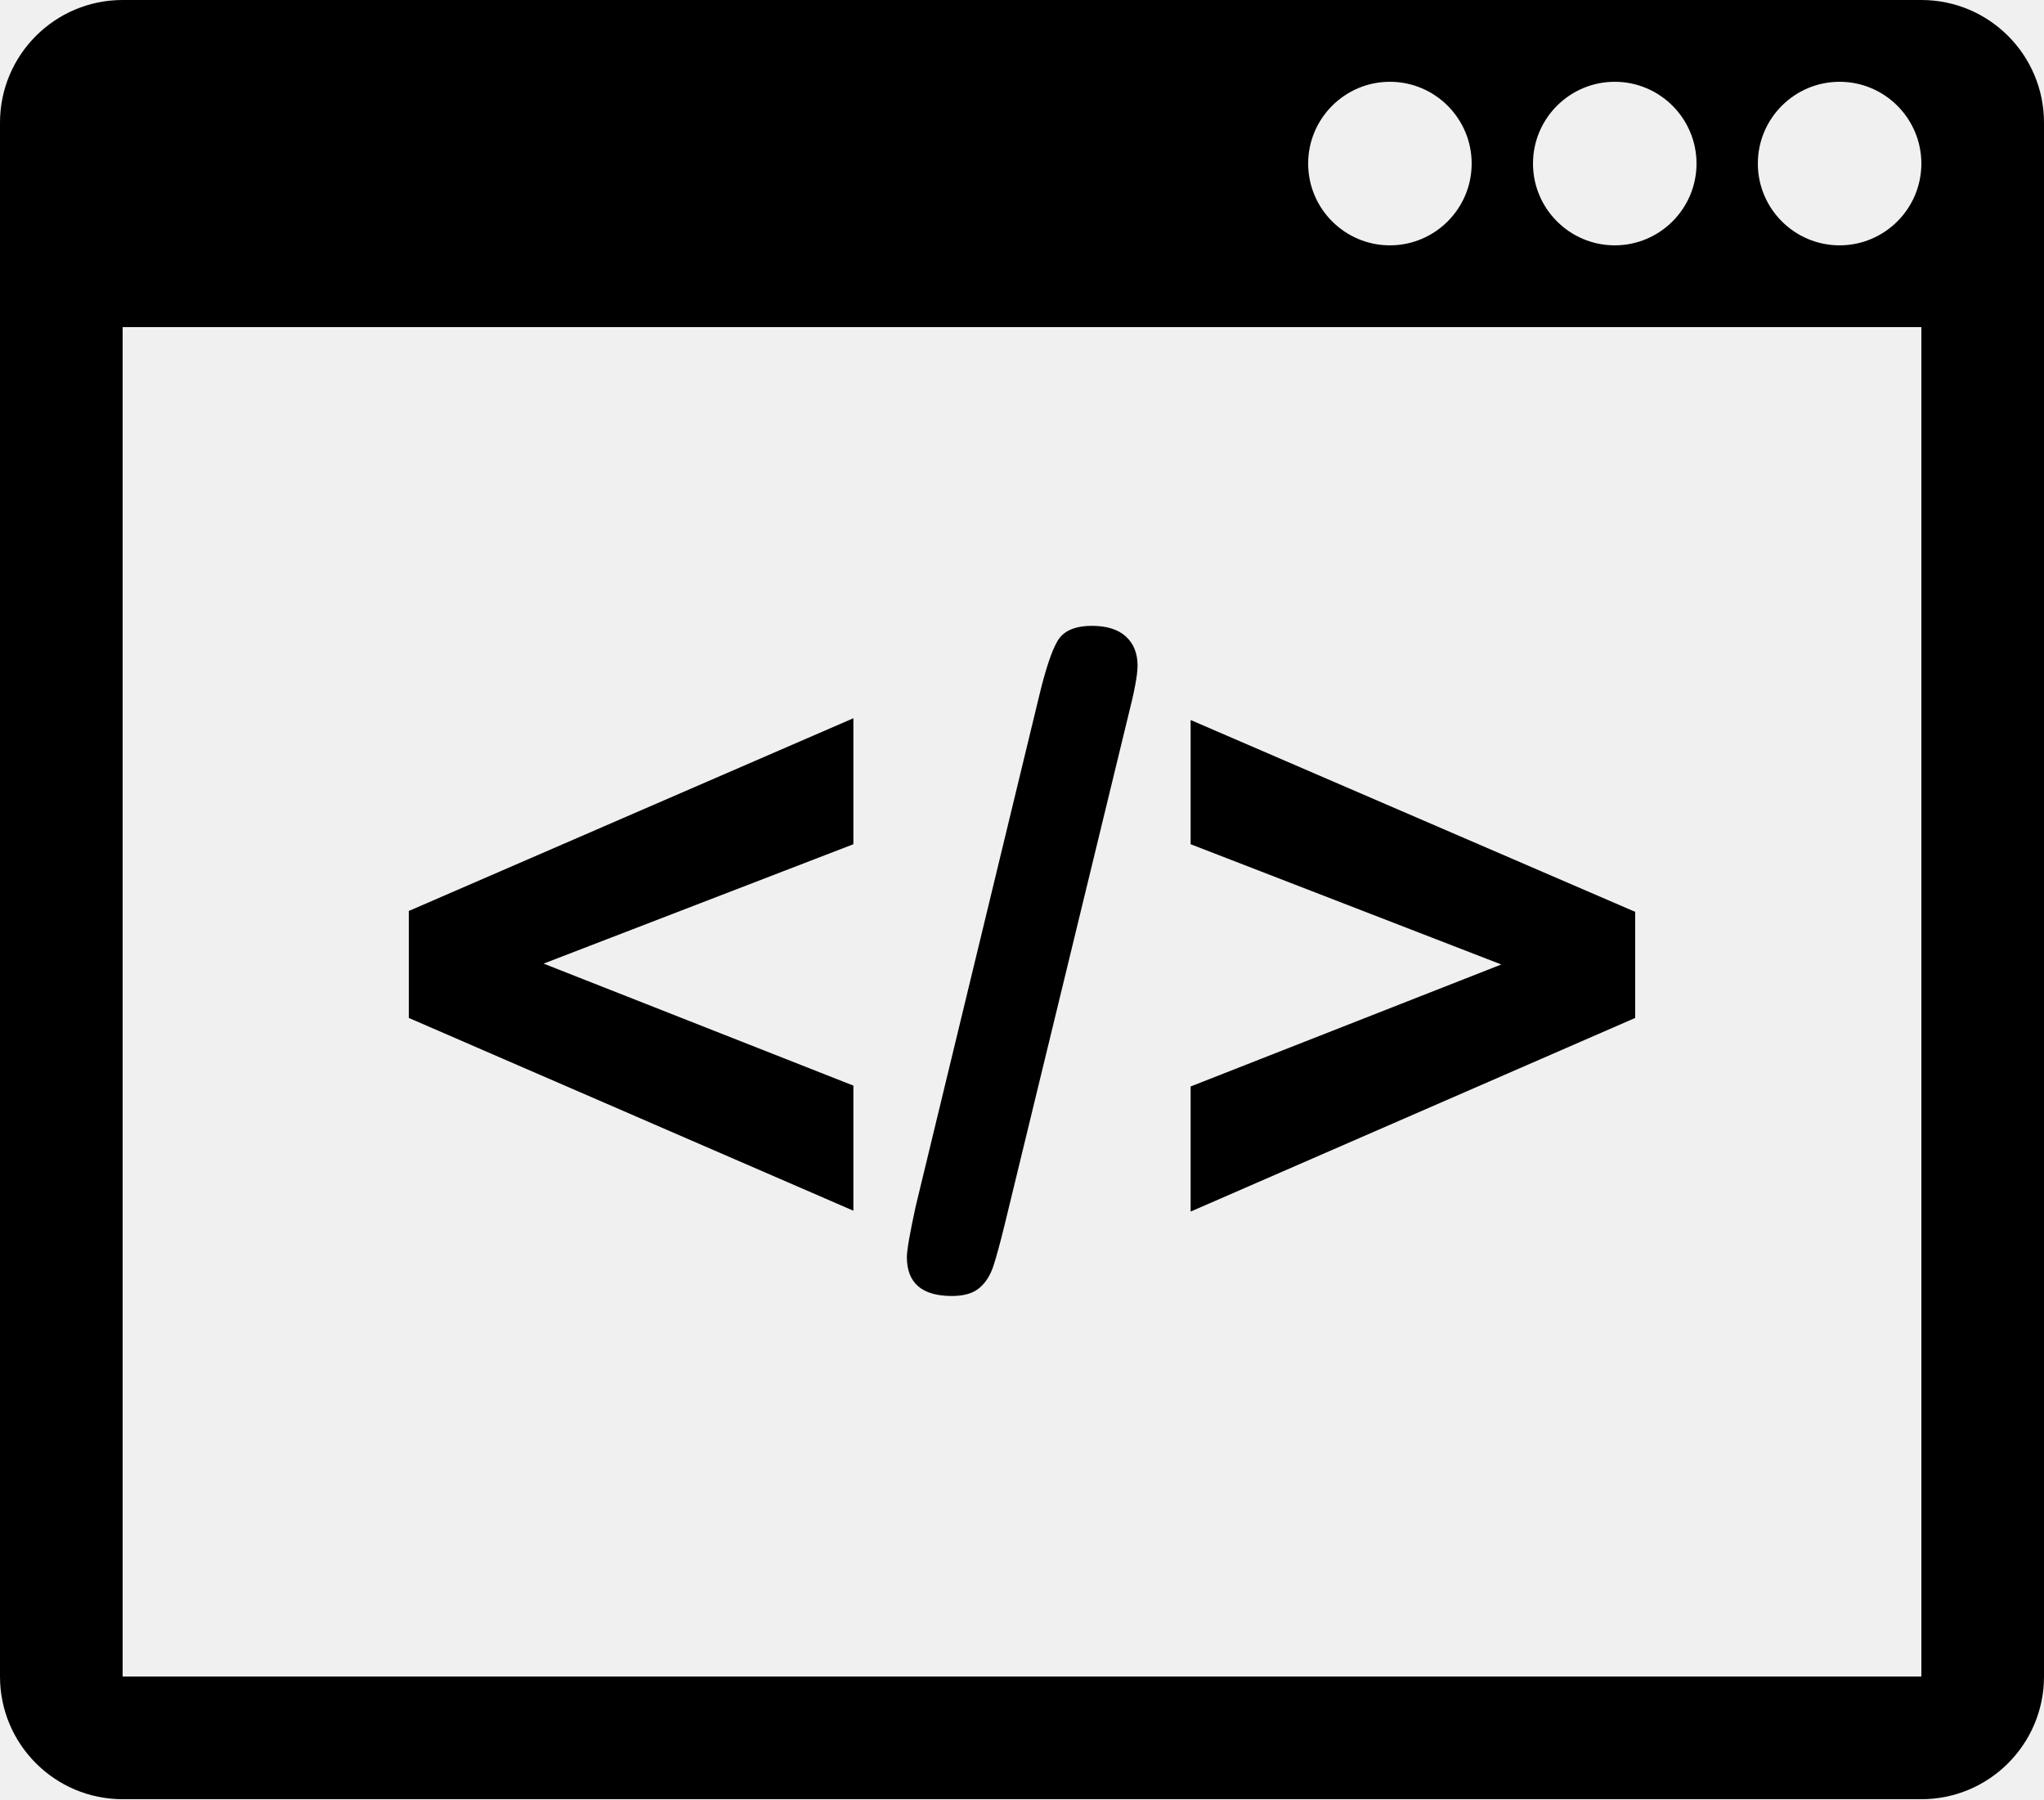
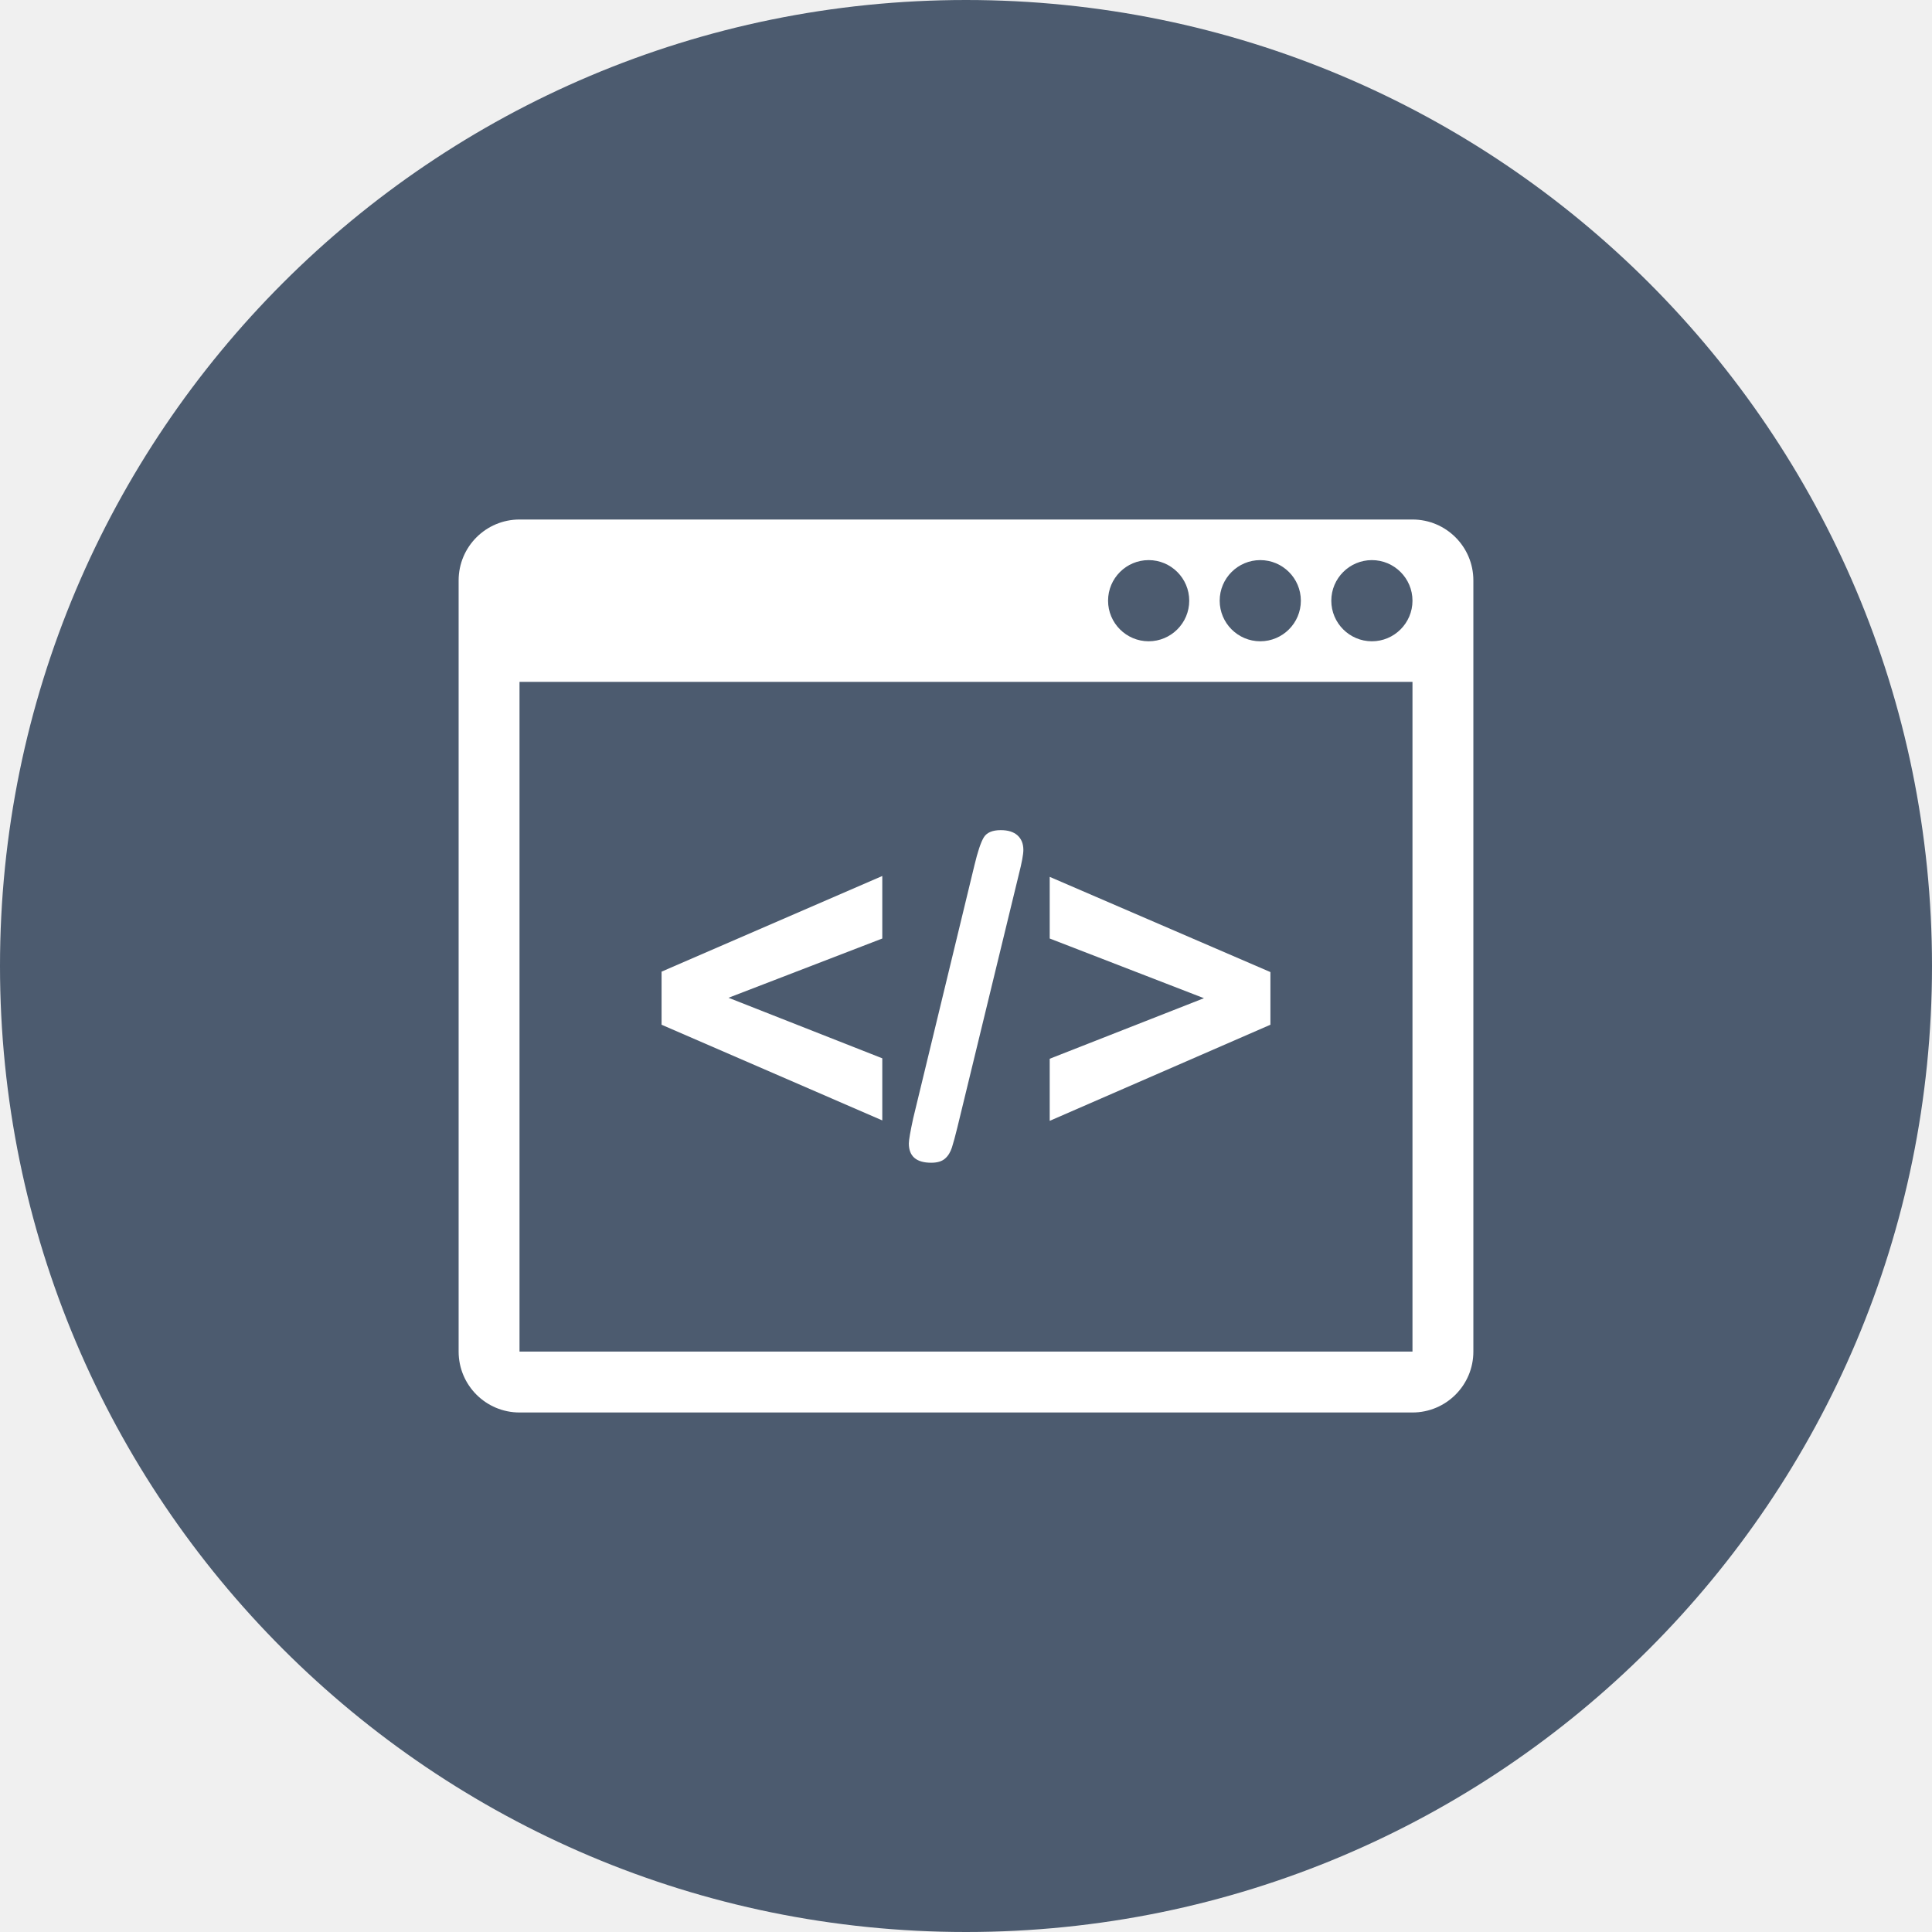
- <svg xmlns="http://www.w3.org/2000/svg" version="1.1" id="Layer_1" x="0px" y="0px" width="412.001px" height="362.563px" viewBox="50 74.719 412.001 362.563" enable-background="new 50 74.719 412.001 362.563" xml:space="preserve">
+ <svg xmlns="http://www.w3.org/2000/svg" version="1.1" id="Layer_1" x="0px" y="0px" width="654px" height="654px" viewBox="0 0 654 654" enable-background="new 0 0 654 654" xml:space="preserve">
+   <circle fill="#4C5B6F" cx="327" cy="327" r="327" />
  <g>
    <g>
-       <path d="M222.012,293.484v25.211L132.4,279.85v-21.557l89.612-38.838v25.388L159.573,268.9L222.012,293.484z" />
-       <path d="M277.425,218.919l-24.95,102.713c-0.83,3.38-1.554,6.056-2.178,8.019c-0.624,1.961-1.569,3.494-2.847,4.58    c-1.277,1.103-3.133,1.649-5.572,1.649c-6.05,0-9.083-2.62-9.083-7.835c0-1.368,0.593-4.783,1.78-10.245l24.854-102.713    c1.307-5.461,2.555-9.204,3.741-11.22c1.187-2.019,3.5-3.03,6.95-3.03c2.968,0,5.24,0.714,6.811,2.14    c1.573,1.426,2.363,3.387,2.363,5.879C279.296,210.697,278.667,214.051,277.425,218.919z" />
-       <path d="M379.599,279.85l-89.61,39.021v-25.212l62.625-24.583l-62.625-24.234v-25.031l89.61,38.658V279.85z" />
+       <path fill="#FFFFFF" d="M298.663,358.25v21.019l-74.713-32.386V328.91l74.713-32.38v21.166l-52.058,20.058L298.663,358.25z" />
+       <path fill="#FFFFFF" d="M344.861,296.083l-20.801,85.635c-0.691,2.818-1.296,5.05-1.814,6.687    c-0.522,1.634-1.31,2.912-2.376,3.818c-1.063,0.92-2.612,1.375-4.646,1.375c-5.043,0-7.572-2.185-7.572-6.533    c0-1.14,0.494-3.986,1.483-8.541l20.723-85.635c1.089-4.553,2.13-7.673,3.118-9.354c0.99-1.684,2.918-2.526,5.794-2.526    c2.476,0,4.368,0.596,5.68,1.784c1.31,1.189,1.968,2.825,1.968,4.902C346.421,289.229,345.896,292.024,344.861,296.083z" />
+       <path fill="#FFFFFF" d="M430.047,346.883l-74.71,32.533v-21.02l52.212-20.497l-52.212-20.203v-20.87l74.71,32.23V346.883z" />
    </g>
-     <path d="M437.281,74.719H74.719C61.069,74.719,50,85.791,50,99.441v313.122c0,13.645,11.069,24.72,24.719,24.72h362.563   c13.653,0,24.719-11.075,24.719-24.72V99.441C462,85.786,450.935,74.719,437.281,74.719z M375.481,91.2   c9.081,0,16.479,7.39,16.479,16.481c0,9.088-7.398,16.479-16.479,16.479c-9.09,0-16.481-7.391-16.481-16.479   C359,98.591,366.392,91.2,375.481,91.2z M330.162,91.2c9.083,0,16.476,7.39,16.476,16.481c0,9.088-7.393,16.479-16.476,16.479   c-9.088,0-16.481-7.391-16.481-16.479C313.68,98.591,321.074,91.2,330.162,91.2z M437.281,412.562H74.719V140.641h362.563   L437.281,412.562L437.281,412.562z M420.8,124.16c-9.083,0-16.479-7.391-16.479-16.479c0-9.091,7.396-16.481,16.479-16.481   s16.481,7.39,16.481,16.481C437.281,116.769,429.883,124.16,420.8,124.16z" />
+     <path fill="#FFFFFF" d="M478.139,175.859H175.86c-11.38,0-20.609,9.23-20.609,20.611v261.06c0,11.377,9.229,20.609,20.609,20.609   h302.278c11.383,0,20.609-9.232,20.609-20.609V196.47C498.748,185.087,489.521,175.859,478.139,175.859z M426.613,189.601   c7.57,0,13.74,6.161,13.74,13.74c0,7.577-6.168,13.739-13.74,13.739c-7.578,0-13.738-6.164-13.738-13.739   C412.873,195.762,419.035,189.601,426.613,189.601z M388.83,189.601c7.572,0,13.736,6.161,13.736,13.74   c0,7.577-6.164,13.739-13.736,13.739c-7.576,0-13.74-6.164-13.74-13.739C375.09,195.762,381.254,189.601,388.83,189.601z    M478.139,457.529H175.86V230.82h302.278V457.529L478.139,457.529z M464.396,217.081c-7.572,0-13.738-6.163-13.738-13.739   c0-7.58,6.166-13.739,13.738-13.739c7.574,0,13.742,6.161,13.742,13.739C478.139,210.917,471.971,217.081,464.396,217.081z" />
  </g>
</svg>
